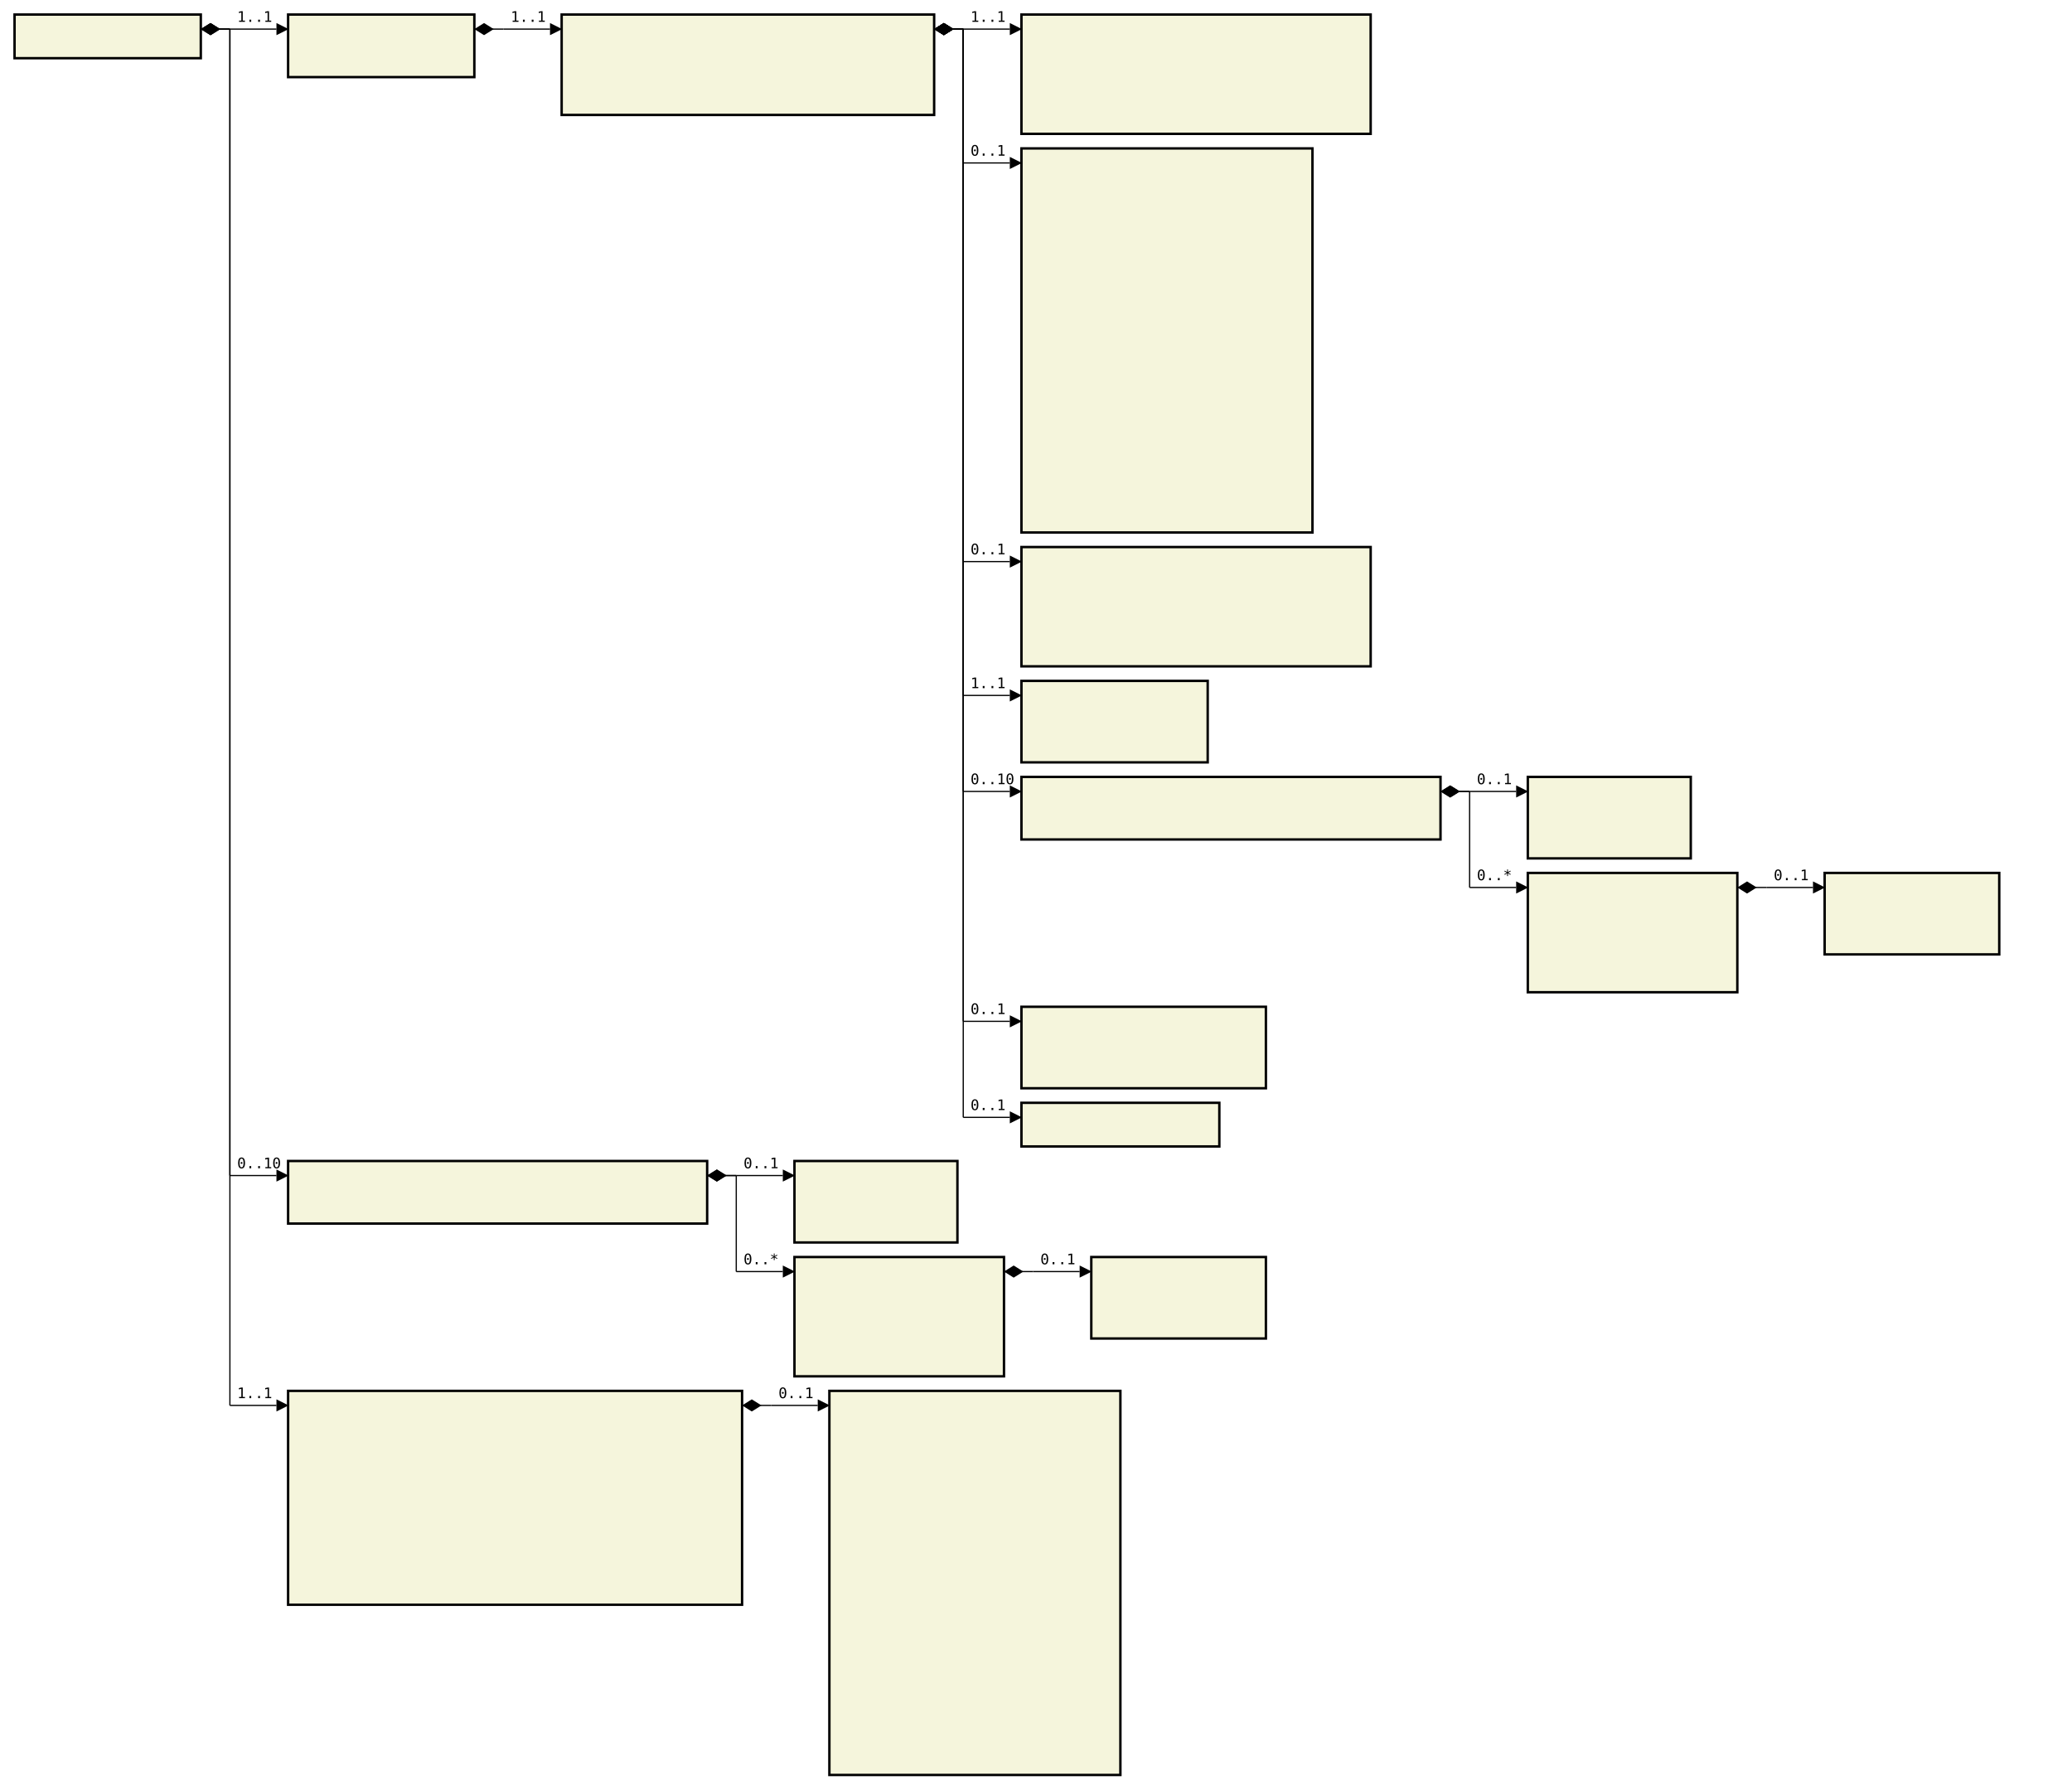
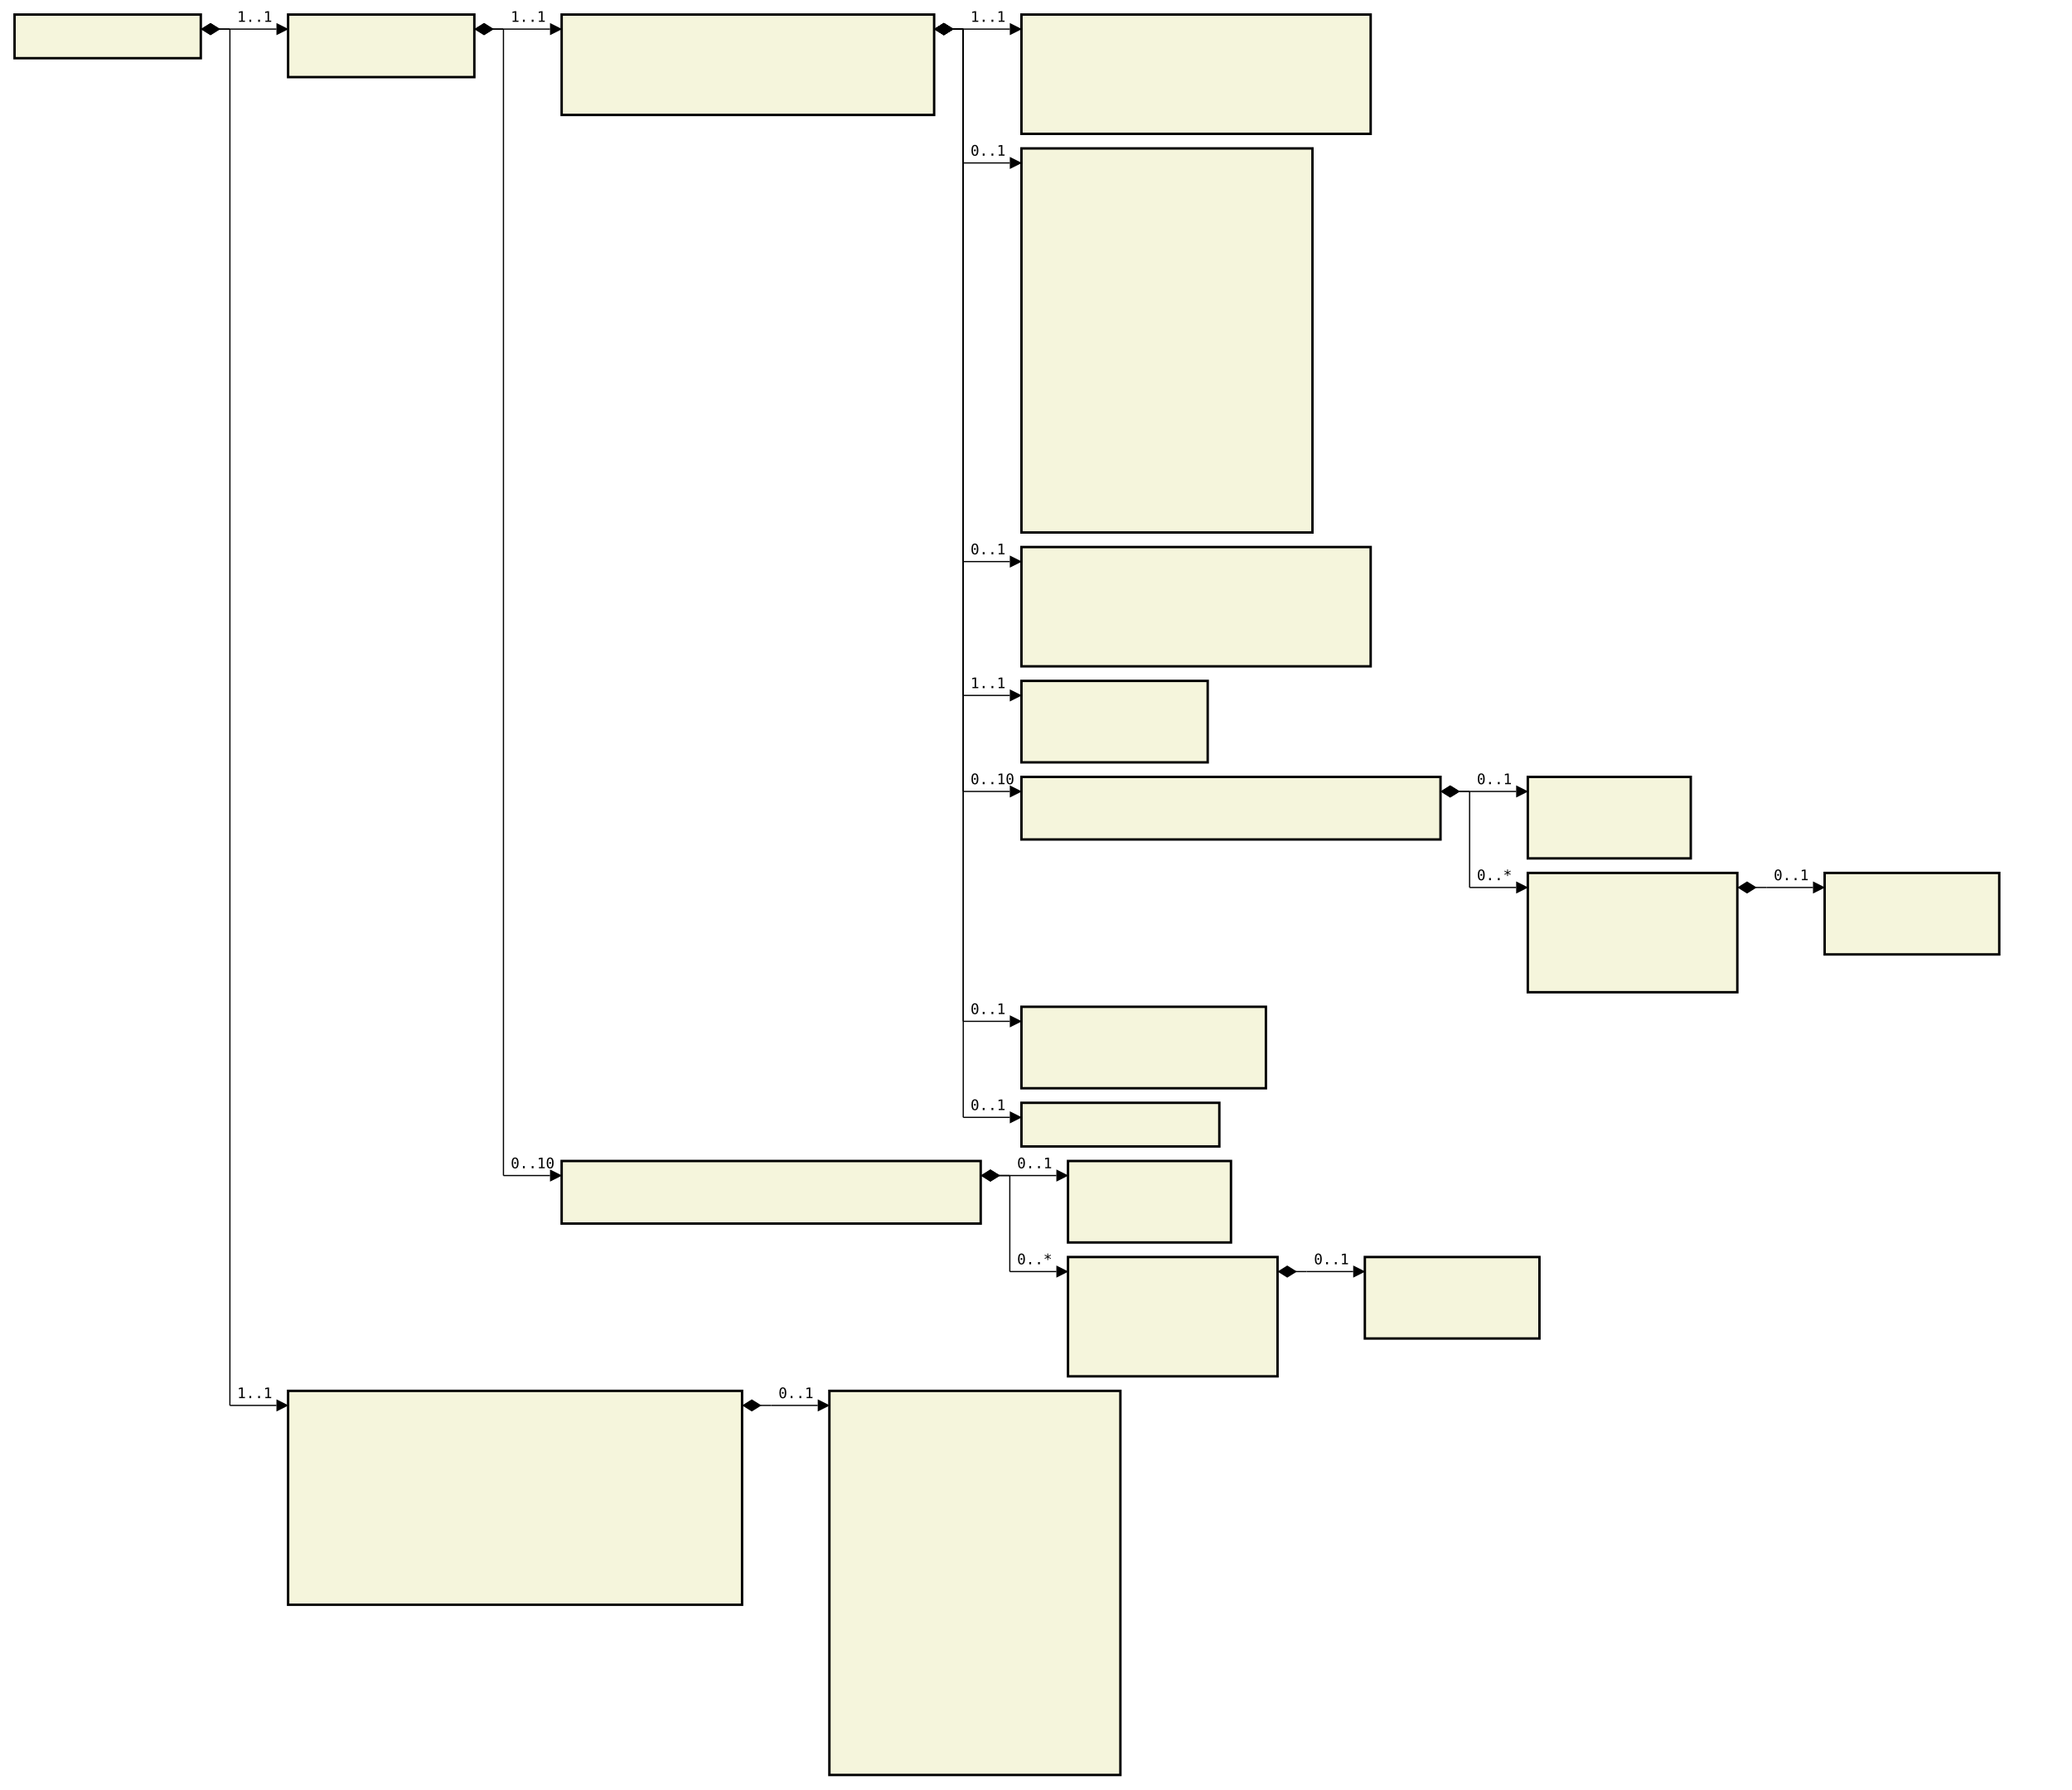
<svg xmlns="http://www.w3.org/2000/svg" font-family="monospace" width="142.4em" height="123em" style="background-color:white">
  <defs>
    <marker id="Triangle" viewBox="0 0 10 10" refX="0" refY="5" markerUnits="strokeWidth" markerWidth="15" markerHeight="10" orient="auto">
      <path d="M 0 0 L 10 5 L 0 10 z" />
    </marker>
    <marker id="Diamond" viewBox="0 0 16 10" refX="0" refY="5" markerUnits="strokeWidth" markerWidth="20" markerHeight="10" orient="auto">
      <path d="M 0 5 L 8 10 L 16 5 L 8 0 z" />
    </marker>
  </defs>
  <rect x="1em" y="1em" width="12.8em" height="3em" fill="beige" stroke="black" stroke-width="2" />
  <text style="font-weight:bold" text-anchor="middle" x="7.4em" y="2.3em" fill="black">
</text>
  <rect x="19.8em" y="1em" width="12.8em" height="4.3em" fill="beige" stroke="black" stroke-width="2" />
  <text style="font-weight:bold" text-anchor="middle" x="26.2em" y="2.3em" fill="black">
</text>
  <text x="20.8em" y="4.3em" fill="darkslateblue">
</text>
  <rect x="38.6em" y="1em" width="25.6em" height="6.9em" fill="beige" stroke="black" stroke-width="2" />
  <text style="font-weight:bold" text-anchor="middle" x="51.4em" y="2.3em" fill="black">
</text>
  <text x="39.6em" y="4.3em" fill="darkslateblue">
</text>
  <text x="39.6em" y="5.6em" fill="darkslateblue">
</text>
  <text x="39.6em" y="6.9em" fill="darkslateblue">
</text>
  <rect x="70.2em" y="1em" width="24em" height="8.2em" fill="beige" stroke="black" stroke-width="2" />
  <text style="font-weight:bold" text-anchor="middle" x="82.2em" y="2.3em" fill="black">
</text>
  <text x="71.2em" y="4.3em" fill="darkslateblue">
</text>
  <text x="71.2em" y="5.6em" fill="darkslateblue">
</text>
  <text x="71.2em" y="6.9em" fill="darkslateblue">
</text>
  <text x="71.2em" y="8.2em" fill="darkslateblue">
</text>
  <rect x="70.2em" y="10.2em" width="20em" height="26.4em" fill="beige" stroke="black" stroke-width="2" />
  <text style="font-weight:bold" text-anchor="middle" x="80.2em" y="11.5em" fill="black">
</text>
  <text x="71.2em" y="13.5em" fill="darkslateblue">
</text>
  <text x="71.2em" y="14.8em" fill="darkslateblue">
</text>
  <text x="71.2em" y="16.1em" fill="darkslateblue">
</text>
  <text x="71.2em" y="17.4em" fill="darkslateblue">
</text>
  <text x="71.2em" y="18.7em" fill="darkslateblue">
</text>
  <text x="71.2em" y="20em" fill="darkslateblue">
</text>
  <text x="71.2em" y="21.3em" fill="darkslateblue">
</text>
  <text x="71.2em" y="22.6em" fill="darkslateblue">
</text>
  <text x="71.2em" y="23.9em" fill="darkslateblue">
</text>
  <text x="71.2em" y="25.2em" fill="darkslateblue">
</text>
  <text x="71.2em" y="26.5em" fill="darkslateblue">
</text>
  <text x="71.2em" y="27.8em" fill="darkslateblue">
</text>
  <text x="71.2em" y="29.1em" fill="darkslateblue">
</text>
  <text x="71.2em" y="30.4em" fill="darkslateblue">
</text>
  <text x="71.2em" y="31.7em" fill="darkslateblue">
</text>
  <text x="71.2em" y="33em" fill="darkslateblue">
</text>
  <text x="71.2em" y="34.3em" fill="darkslateblue">
</text>
  <text x="71.2em" y="35.6em" fill="darkslateblue">
</text>
  <rect x="70.2em" y="37.6em" width="24em" height="8.2em" fill="beige" stroke="black" stroke-width="2" />
  <text style="font-weight:bold" text-anchor="middle" x="82.2em" y="38.9em" fill="black">
</text>
  <text x="71.2em" y="40.9em" fill="darkslateblue">
</text>
  <text x="71.2em" y="42.2em" fill="darkslateblue">
</text>
  <text x="71.2em" y="43.5em" fill="darkslateblue">
</text>
  <text x="71.2em" y="44.8em" fill="darkslateblue">
</text>
  <rect x="70.2em" y="46.8em" width="12.8em" height="5.6em" fill="beige" stroke="black" stroke-width="2" />
  <text style="font-weight:bold" text-anchor="middle" x="76.6em" y="48.1em" fill="black">
</text>
  <text x="71.2em" y="50.1em" fill="darkslateblue">
</text>
  <text x="71.2em" y="51.4em" fill="darkslateblue">
</text>
  <rect x="70.2em" y="53.4em" width="28.8em" height="4.3em" fill="beige" stroke="black" stroke-width="2" />
  <text style="font-weight:bold" text-anchor="middle" x="84.6em" y="54.7em" fill="black">
</text>
  <text x="71.2em" y="56.7em" fill="darkslateblue">
</text>
  <rect x="105em" y="53.4em" width="11.2em" height="5.6em" fill="beige" stroke="black" stroke-width="2" />
  <text style="font-weight:bold" text-anchor="middle" x="110.6em" y="54.7em" fill="black">
</text>
  <text x="106em" y="56.7em" fill="darkslateblue">
</text>
  <text x="106em" y="58em" fill="darkslateblue">
</text>
  <rect x="105em" y="60em" width="14.4em" height="8.2em" fill="beige" stroke="black" stroke-width="2" />
  <text style="font-weight:bold" text-anchor="middle" x="112.2em" y="61.3em" fill="black">
</text>
  <text x="106em" y="63.3em" fill="darkslateblue">
</text>
  <text x="106em" y="64.6em" fill="darkslateblue">
</text>
  <text x="106em" y="65.9em" fill="darkslateblue">
</text>
  <text x="106em" y="67.2em" fill="darkslateblue">
</text>
  <rect x="125.4em" y="60em" width="12em" height="5.6em" fill="beige" stroke="black" stroke-width="2" />
  <text style="font-weight:bold" text-anchor="middle" x="131.4em" y="61.3em" fill="black">
</text>
  <text x="126.4em" y="63.3em" fill="darkslateblue">
</text>
  <text x="126.4em" y="64.6em" fill="darkslateblue">
</text>
  <rect x="70.2em" y="69.2em" width="16.8em" height="5.6em" fill="beige" stroke="black" stroke-width="2" />
  <text style="font-weight:bold" text-anchor="middle" x="78.6em" y="70.5em" fill="black">
</text>
  <text x="71.2em" y="72.5em" fill="darkslateblue">
</text>
  <text x="71.2em" y="73.8em" fill="darkslateblue">
</text>
  <rect x="70.2em" y="75.8em" width="13.6em" height="3em" fill="beige" stroke="black" stroke-width="2" />
  <text style="font-weight:bold" text-anchor="middle" x="77em" y="77.1em" fill="black">
</text>
-   <rect x="19.8em" y="79.8em" width="28.8em" height="4.3em" fill="beige" stroke="black" stroke-width="2" />
-   <text style="font-weight:bold" text-anchor="middle" x="34.2em" y="81.1em" fill="black">
- </text>
-   <text x="20.8em" y="83.1em" fill="darkslateblue">
- </text>
-   <rect x="54.6em" y="79.8em" width="11.2em" height="5.6em" fill="beige" stroke="black" stroke-width="2" />
-   <text style="font-weight:bold" text-anchor="middle" x="60.2em" y="81.1em" fill="black">
- </text>
-   <text x="55.6em" y="83.1em" fill="darkslateblue">
- </text>
-   <text x="55.6em" y="84.4em" fill="darkslateblue">
- </text>
-   <rect x="54.6em" y="86.4em" width="14.4em" height="8.2em" fill="beige" stroke="black" stroke-width="2" />
-   <text style="font-weight:bold" text-anchor="middle" x="61.8em" y="87.7em" fill="black">
- </text>
-   <text x="55.6em" y="89.7em" fill="darkslateblue">
- </text>
-   <text x="55.6em" y="91em" fill="darkslateblue">
- </text>
-   <text x="55.6em" y="92.3em" fill="darkslateblue">
- </text>
-   <text x="55.6em" y="93.6em" fill="darkslateblue">
- </text>
-   <rect x="75em" y="86.4em" width="12em" height="5.6em" fill="beige" stroke="black" stroke-width="2" />
-   <text style="font-weight:bold" text-anchor="middle" x="81em" y="87.7em" fill="black">
- </text>
-   <text x="76em" y="89.7em" fill="darkslateblue">
- </text>
-   <text x="76em" y="91em" fill="darkslateblue">
+   <rect x="38.6em" y="79.8em" width="28.8em" height="4.3em" fill="beige" stroke="black" stroke-width="2" />
+   <text style="font-weight:bold" text-anchor="middle" x="53em" y="81.1em" fill="black">
+ </text>
+   <text x="39.6em" y="83.1em" fill="darkslateblue">
+ </text>
+   <rect x="73.4em" y="79.8em" width="11.2em" height="5.6em" fill="beige" stroke="black" stroke-width="2" />
+   <text style="font-weight:bold" text-anchor="middle" x="79em" y="81.1em" fill="black">
+ </text>
+   <text x="74.4em" y="83.1em" fill="darkslateblue">
+ </text>
+   <text x="74.4em" y="84.4em" fill="darkslateblue">
+ </text>
+   <rect x="73.4em" y="86.4em" width="14.4em" height="8.2em" fill="beige" stroke="black" stroke-width="2" />
+   <text style="font-weight:bold" text-anchor="middle" x="80.6em" y="87.7em" fill="black">
+ </text>
+   <text x="74.4em" y="89.7em" fill="darkslateblue">
+ </text>
+   <text x="74.4em" y="91em" fill="darkslateblue">
+ </text>
+   <text x="74.4em" y="92.3em" fill="darkslateblue">
+ </text>
+   <text x="74.4em" y="93.6em" fill="darkslateblue">
+ </text>
+   <rect x="93.8em" y="86.4em" width="12em" height="5.6em" fill="beige" stroke="black" stroke-width="2" />
+   <text style="font-weight:bold" text-anchor="middle" x="99.8em" y="87.7em" fill="black">
+ </text>
+   <text x="94.8em" y="89.7em" fill="darkslateblue">
+ </text>
+   <text x="94.8em" y="91em" fill="darkslateblue">
</text>
  <rect x="19.8em" y="95.6em" width="31.2em" height="14.7em" fill="beige" stroke="black" stroke-width="2" />
  <text style="font-weight:bold" text-anchor="middle" x="35.4em" y="96.9em" fill="black">
</text>
  <text x="20.8em" y="98.9em" fill="darkslateblue">
</text>
  <text x="20.8em" y="100.2em" fill="darkslateblue">
</text>
  <text x="20.8em" y="101.5em" fill="darkslateblue">
</text>
  <text x="20.8em" y="102.8em" fill="darkslateblue">
</text>
  <text x="20.8em" y="104.1em" fill="darkslateblue">
</text>
  <text x="20.8em" y="105.4em" fill="darkslateblue">
</text>
  <text x="20.8em" y="106.7em" fill="darkslateblue">
</text>
  <text x="20.8em" y="108em" fill="darkslateblue">
</text>
  <text x="20.8em" y="109.3em" fill="darkslateblue">
</text>
  <rect x="57em" y="95.6em" width="20em" height="26.4em" fill="beige" stroke="black" stroke-width="2" />
  <text style="font-weight:bold" text-anchor="middle" x="67em" y="96.9em" fill="black">
</text>
  <text x="58em" y="98.9em" fill="darkslateblue">
</text>
  <text x="58em" y="100.2em" fill="darkslateblue">
</text>
  <text x="58em" y="101.5em" fill="darkslateblue">
</text>
  <text x="58em" y="102.8em" fill="darkslateblue">
</text>
  <text x="58em" y="104.1em" fill="darkslateblue">
</text>
  <text x="58em" y="105.4em" fill="darkslateblue">
</text>
  <text x="58em" y="106.7em" fill="darkslateblue">
</text>
  <text x="58em" y="108em" fill="darkslateblue">
</text>
  <text x="58em" y="109.3em" fill="darkslateblue">
</text>
  <text x="58em" y="110.6em" fill="darkslateblue">
</text>
  <text x="58em" y="111.9em" fill="darkslateblue">
</text>
  <text x="58em" y="113.2em" fill="darkslateblue">
</text>
  <text x="58em" y="114.5em" fill="darkslateblue">
</text>
  <text x="58em" y="115.8em" fill="darkslateblue">
</text>
  <text x="58em" y="117.1em" fill="darkslateblue">
</text>
  <text x="58em" y="118.4em" fill="darkslateblue">
</text>
  <text x="58em" y="119.7em" fill="darkslateblue">
</text>
  <text x="58em" y="121em" fill="darkslateblue">
</text>
  <line x1="13.8em" y1="2em" x2="15.8em" y2="2em" stroke="black" marker-start="url(#Diamond)" />
  <line x1="15.8em" y1="2em" x2="15.8em" y2="2em" stroke="black" />
  <line x1="15.8em" y1="2em" x2="19em" y2="2em" stroke="black" marker-end="url(#Triangle)" />
  <text x="16.3em" y="1.5em">1..1</text>
  <line x1="32.6em" y1="2em" x2="34.6em" y2="2em" stroke="black" marker-start="url(#Diamond)" />
  <line x1="34.6em" y1="2em" x2="34.6em" y2="2em" stroke="black" />
  <line x1="34.6em" y1="2em" x2="37.8em" y2="2em" stroke="black" marker-end="url(#Triangle)" />
  <text x="35.1em" y="1.5em">1..1</text>
  <line x1="64.2em" y1="2em" x2="66.2em" y2="2em" stroke="black" marker-start="url(#Diamond)" />
  <line x1="66.2em" y1="2em" x2="66.2em" y2="2em" stroke="black" />
  <line x1="66.2em" y1="2em" x2="69.4em" y2="2em" stroke="black" marker-end="url(#Triangle)" />
  <text x="66.7em" y="1.5em">1..1</text>
  <line x1="64.2em" y1="2em" x2="66.2em" y2="2em" stroke="black" marker-start="url(#Diamond)" />
  <line x1="66.2em" y1="2em" x2="66.2em" y2="11.2em" stroke="black" />
  <line x1="66.2em" y1="11.2em" x2="69.4em" y2="11.2em" stroke="black" marker-end="url(#Triangle)" />
  <text x="66.7em" y="10.7em">0..1</text>
  <line x1="64.2em" y1="2em" x2="66.2em" y2="2em" stroke="black" marker-start="url(#Diamond)" />
  <line x1="66.2em" y1="2em" x2="66.2em" y2="38.6em" stroke="black" />
  <line x1="66.2em" y1="38.6em" x2="69.4em" y2="38.6em" stroke="black" marker-end="url(#Triangle)" />
  <text x="66.7em" y="38.1em">0..1</text>
  <line x1="64.2em" y1="2em" x2="66.2em" y2="2em" stroke="black" marker-start="url(#Diamond)" />
  <line x1="66.2em" y1="2em" x2="66.2em" y2="47.8em" stroke="black" />
  <line x1="66.2em" y1="47.8em" x2="69.4em" y2="47.8em" stroke="black" marker-end="url(#Triangle)" />
  <text x="66.7em" y="47.3em">1..1</text>
  <line x1="64.2em" y1="2em" x2="66.2em" y2="2em" stroke="black" marker-start="url(#Diamond)" />
  <line x1="66.2em" y1="2em" x2="66.2em" y2="54.4em" stroke="black" />
  <line x1="66.2em" y1="54.4em" x2="69.4em" y2="54.4em" stroke="black" marker-end="url(#Triangle)" />
  <text x="66.7em" y="53.9em">0..10</text>
  <line x1="99em" y1="54.4em" x2="101em" y2="54.4em" stroke="black" marker-start="url(#Diamond)" />
  <line x1="101em" y1="54.4em" x2="101em" y2="54.4em" stroke="black" />
  <line x1="101em" y1="54.4em" x2="104.2em" y2="54.4em" stroke="black" marker-end="url(#Triangle)" />
  <text x="101.5em" y="53.9em">0..1</text>
  <line x1="99em" y1="54.4em" x2="101em" y2="54.4em" stroke="black" marker-start="url(#Diamond)" />
  <line x1="101em" y1="54.4em" x2="101em" y2="61em" stroke="black" />
  <line x1="101em" y1="61em" x2="104.2em" y2="61em" stroke="black" marker-end="url(#Triangle)" />
  <text x="101.5em" y="60.5em">0..*</text>
  <line x1="119.4em" y1="61em" x2="121.4em" y2="61em" stroke="black" marker-start="url(#Diamond)" />
  <line x1="121.4em" y1="61em" x2="121.4em" y2="61em" stroke="black" />
  <line x1="121.4em" y1="61em" x2="124.6em" y2="61em" stroke="black" marker-end="url(#Triangle)" />
  <text x="121.9em" y="60.5em">0..1</text>
  <line x1="64.2em" y1="2em" x2="66.2em" y2="2em" stroke="black" marker-start="url(#Diamond)" />
  <line x1="66.2em" y1="2em" x2="66.2em" y2="70.2em" stroke="black" />
  <line x1="66.2em" y1="70.2em" x2="69.4em" y2="70.2em" stroke="black" marker-end="url(#Triangle)" />
  <text x="66.7em" y="69.7em">0..1</text>
  <line x1="64.2em" y1="2em" x2="66.2em" y2="2em" stroke="black" marker-start="url(#Diamond)" />
  <line x1="66.2em" y1="2em" x2="66.2em" y2="76.8em" stroke="black" />
  <line x1="66.2em" y1="76.8em" x2="69.4em" y2="76.8em" stroke="black" marker-end="url(#Triangle)" />
  <text x="66.7em" y="76.3em">0..1</text>
-   <line x1="13.8em" y1="2em" x2="15.8em" y2="2em" stroke="black" marker-start="url(#Diamond)" />
-   <line x1="15.8em" y1="2em" x2="15.8em" y2="80.8em" stroke="black" />
-   <line x1="15.8em" y1="80.8em" x2="19em" y2="80.8em" stroke="black" marker-end="url(#Triangle)" />
-   <text x="16.3em" y="80.3em">0..10</text>
-   <line x1="48.6em" y1="80.8em" x2="50.6em" y2="80.8em" stroke="black" marker-start="url(#Diamond)" />
-   <line x1="50.6em" y1="80.8em" x2="50.6em" y2="80.8em" stroke="black" />
-   <line x1="50.6em" y1="80.8em" x2="53.8em" y2="80.8em" stroke="black" marker-end="url(#Triangle)" />
-   <text x="51.1em" y="80.3em">0..1</text>
-   <line x1="48.6em" y1="80.8em" x2="50.6em" y2="80.8em" stroke="black" marker-start="url(#Diamond)" />
-   <line x1="50.6em" y1="80.8em" x2="50.6em" y2="87.4em" stroke="black" />
-   <line x1="50.6em" y1="87.4em" x2="53.8em" y2="87.4em" stroke="black" marker-end="url(#Triangle)" />
-   <text x="51.1em" y="86.9em">0..*</text>
-   <line x1="69em" y1="87.4em" x2="71em" y2="87.4em" stroke="black" marker-start="url(#Diamond)" />
-   <line x1="71em" y1="87.4em" x2="71em" y2="87.4em" stroke="black" />
-   <line x1="71em" y1="87.4em" x2="74.2em" y2="87.4em" stroke="black" marker-end="url(#Triangle)" />
-   <text x="71.5em" y="86.9em">0..1</text>
+   <line x1="32.6em" y1="2em" x2="34.6em" y2="2em" stroke="black" marker-start="url(#Diamond)" />
+   <line x1="34.6em" y1="2em" x2="34.6em" y2="80.8em" stroke="black" />
+   <line x1="34.6em" y1="80.8em" x2="37.8em" y2="80.8em" stroke="black" marker-end="url(#Triangle)" />
+   <text x="35.1em" y="80.3em">0..10</text>
+   <line x1="67.4em" y1="80.8em" x2="69.4em" y2="80.8em" stroke="black" marker-start="url(#Diamond)" />
+   <line x1="69.4em" y1="80.8em" x2="69.4em" y2="80.8em" stroke="black" />
+   <line x1="69.4em" y1="80.8em" x2="72.6em" y2="80.8em" stroke="black" marker-end="url(#Triangle)" />
+   <text x="69.9em" y="80.3em">0..1</text>
+   <line x1="67.4em" y1="80.8em" x2="69.4em" y2="80.8em" stroke="black" marker-start="url(#Diamond)" />
+   <line x1="69.4em" y1="80.8em" x2="69.4em" y2="87.4em" stroke="black" />
+   <line x1="69.4em" y1="87.4em" x2="72.6em" y2="87.4em" stroke="black" marker-end="url(#Triangle)" />
+   <text x="69.9em" y="86.9em">0..*</text>
+   <line x1="87.8em" y1="87.4em" x2="89.8em" y2="87.4em" stroke="black" marker-start="url(#Diamond)" />
+   <line x1="89.8em" y1="87.4em" x2="89.8em" y2="87.4em" stroke="black" />
+   <line x1="89.8em" y1="87.4em" x2="93em" y2="87.4em" stroke="black" marker-end="url(#Triangle)" />
+   <text x="90.3em" y="86.9em">0..1</text>
  <line x1="13.8em" y1="2em" x2="15.8em" y2="2em" stroke="black" marker-start="url(#Diamond)" />
  <line x1="15.8em" y1="2em" x2="15.8em" y2="96.6em" stroke="black" />
  <line x1="15.8em" y1="96.6em" x2="19em" y2="96.6em" stroke="black" marker-end="url(#Triangle)" />
  <text x="16.3em" y="96.1em">1..1</text>
  <line x1="51em" y1="96.6em" x2="53em" y2="96.6em" stroke="black" marker-start="url(#Diamond)" />
  <line x1="53em" y1="96.6em" x2="53em" y2="96.6em" stroke="black" />
  <line x1="53em" y1="96.6em" x2="56.2em" y2="96.6em" stroke="black" marker-end="url(#Triangle)" />
  <text x="53.5em" y="96.1em">0..1</text>
</svg>
